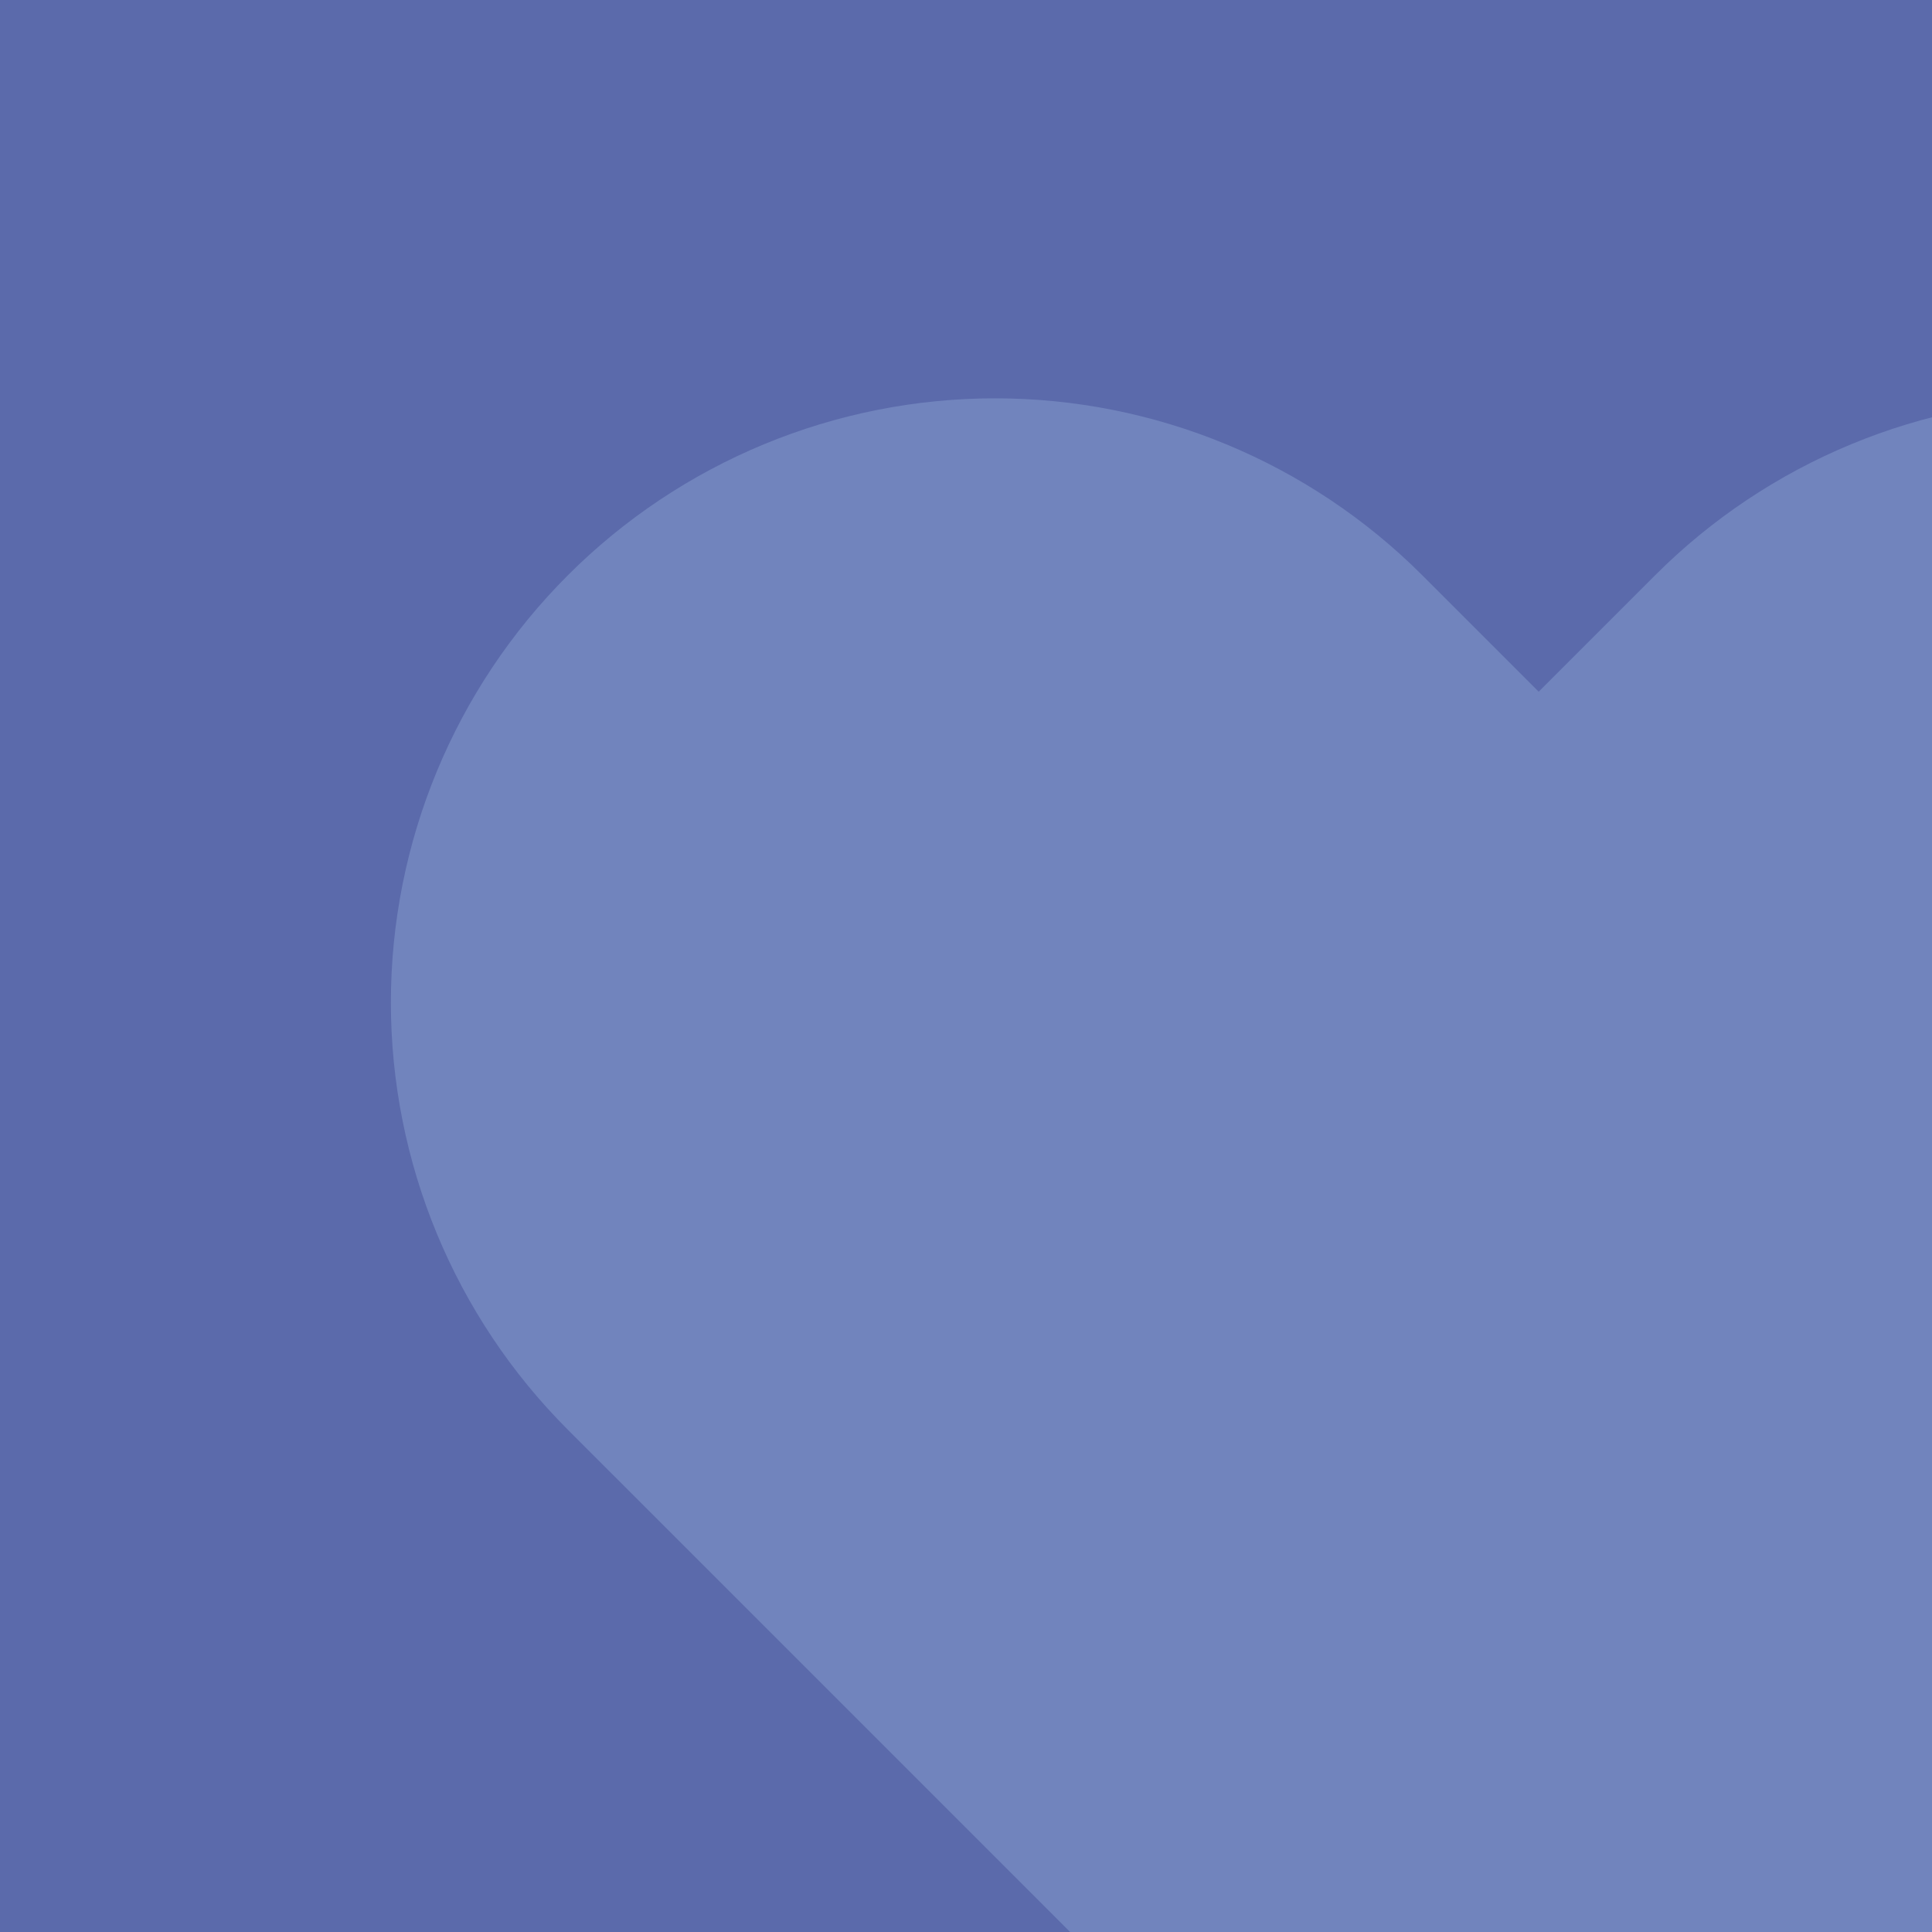
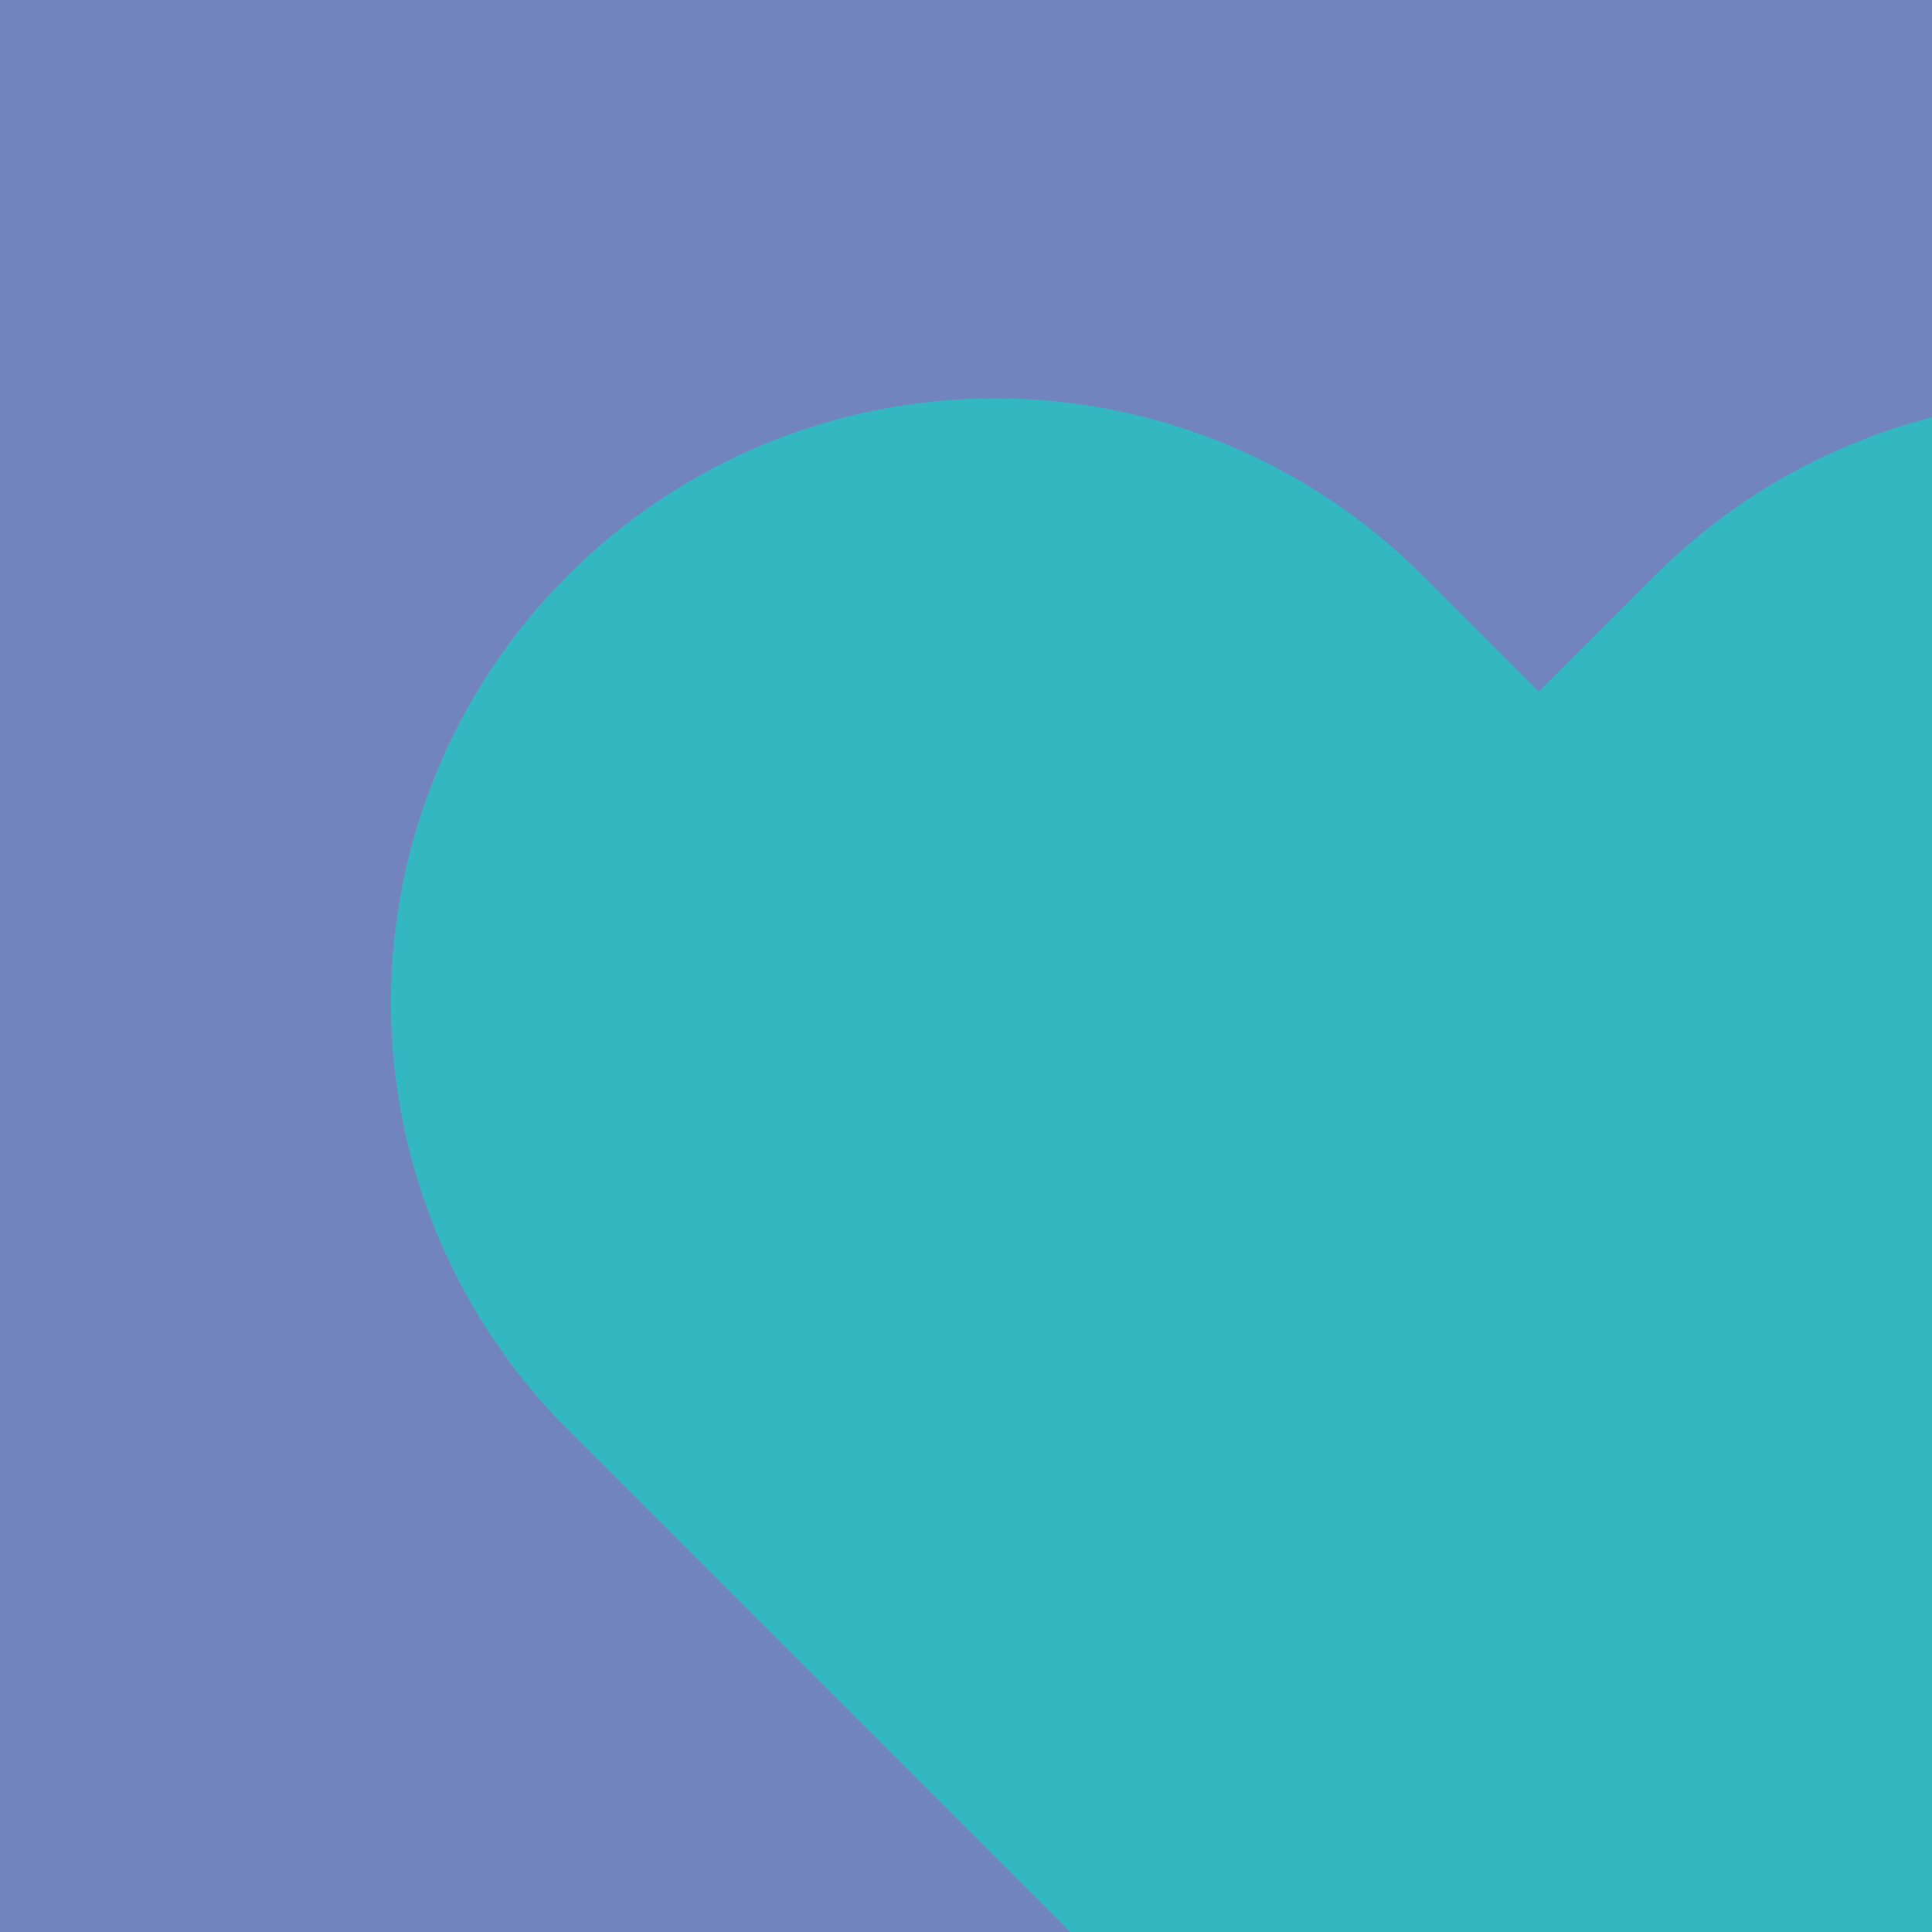
<svg xmlns="http://www.w3.org/2000/svg" width="140" height="140" viewBox="0 0 140 140" fill="none">
  <g clip-path="url(#clip0_2346_462)">
-     <rect width="140" height="140" fill="#5B6AAB" />
-     <path d="M181.852 41.687C177.787 37.62 172.961 34.394 167.649 32.193C162.337 29.992 156.644 28.859 150.894 28.859C145.144 28.859 139.451 29.992 134.139 32.193C128.827 34.394 124.001 37.62 119.936 41.687L111.5 50.123L103.064 41.687C94.854 33.476 83.718 28.864 72.106 28.864C60.495 28.864 49.359 33.476 41.148 41.687C32.938 49.897 28.325 61.033 28.325 72.645C28.325 84.256 32.938 95.392 41.148 103.603L111.5 173.954L181.852 103.603C185.918 99.538 189.144 94.712 191.345 89.4C193.546 84.088 194.679 78.394 194.679 72.645C194.679 66.895 193.546 61.202 191.345 55.89C189.144 50.578 185.918 45.752 181.852 41.687Z" fill="#7184BD" />
+     <rect width="140" height="140" fill="#7184BD" />
+     <path d="M181.852 41.687C177.787 37.62 172.961 34.394 167.649 32.193C162.337 29.992 156.644 28.859 150.894 28.859C145.144 28.859 139.451 29.992 134.139 32.193C128.827 34.394 124.001 37.62 119.936 41.687L111.5 50.123L103.064 41.687C94.854 33.476 83.718 28.864 72.106 28.864C60.495 28.864 49.359 33.476 41.148 41.687C32.938 49.897 28.325 61.033 28.325 72.645C28.325 84.256 32.938 95.392 41.148 103.603L111.5 173.954L181.852 103.603C185.918 99.538 189.144 94.712 191.345 89.4C193.546 84.088 194.679 78.394 194.679 72.645C194.679 66.895 193.546 61.202 191.345 55.89C189.144 50.578 185.918 45.752 181.852 41.687Z" fill="#33B8C2" />
  </g>
  <defs>
    <clipPath id="clip0_2346_462">
      <rect width="140" height="140" fill="white" />
    </clipPath>
  </defs>
</svg>
